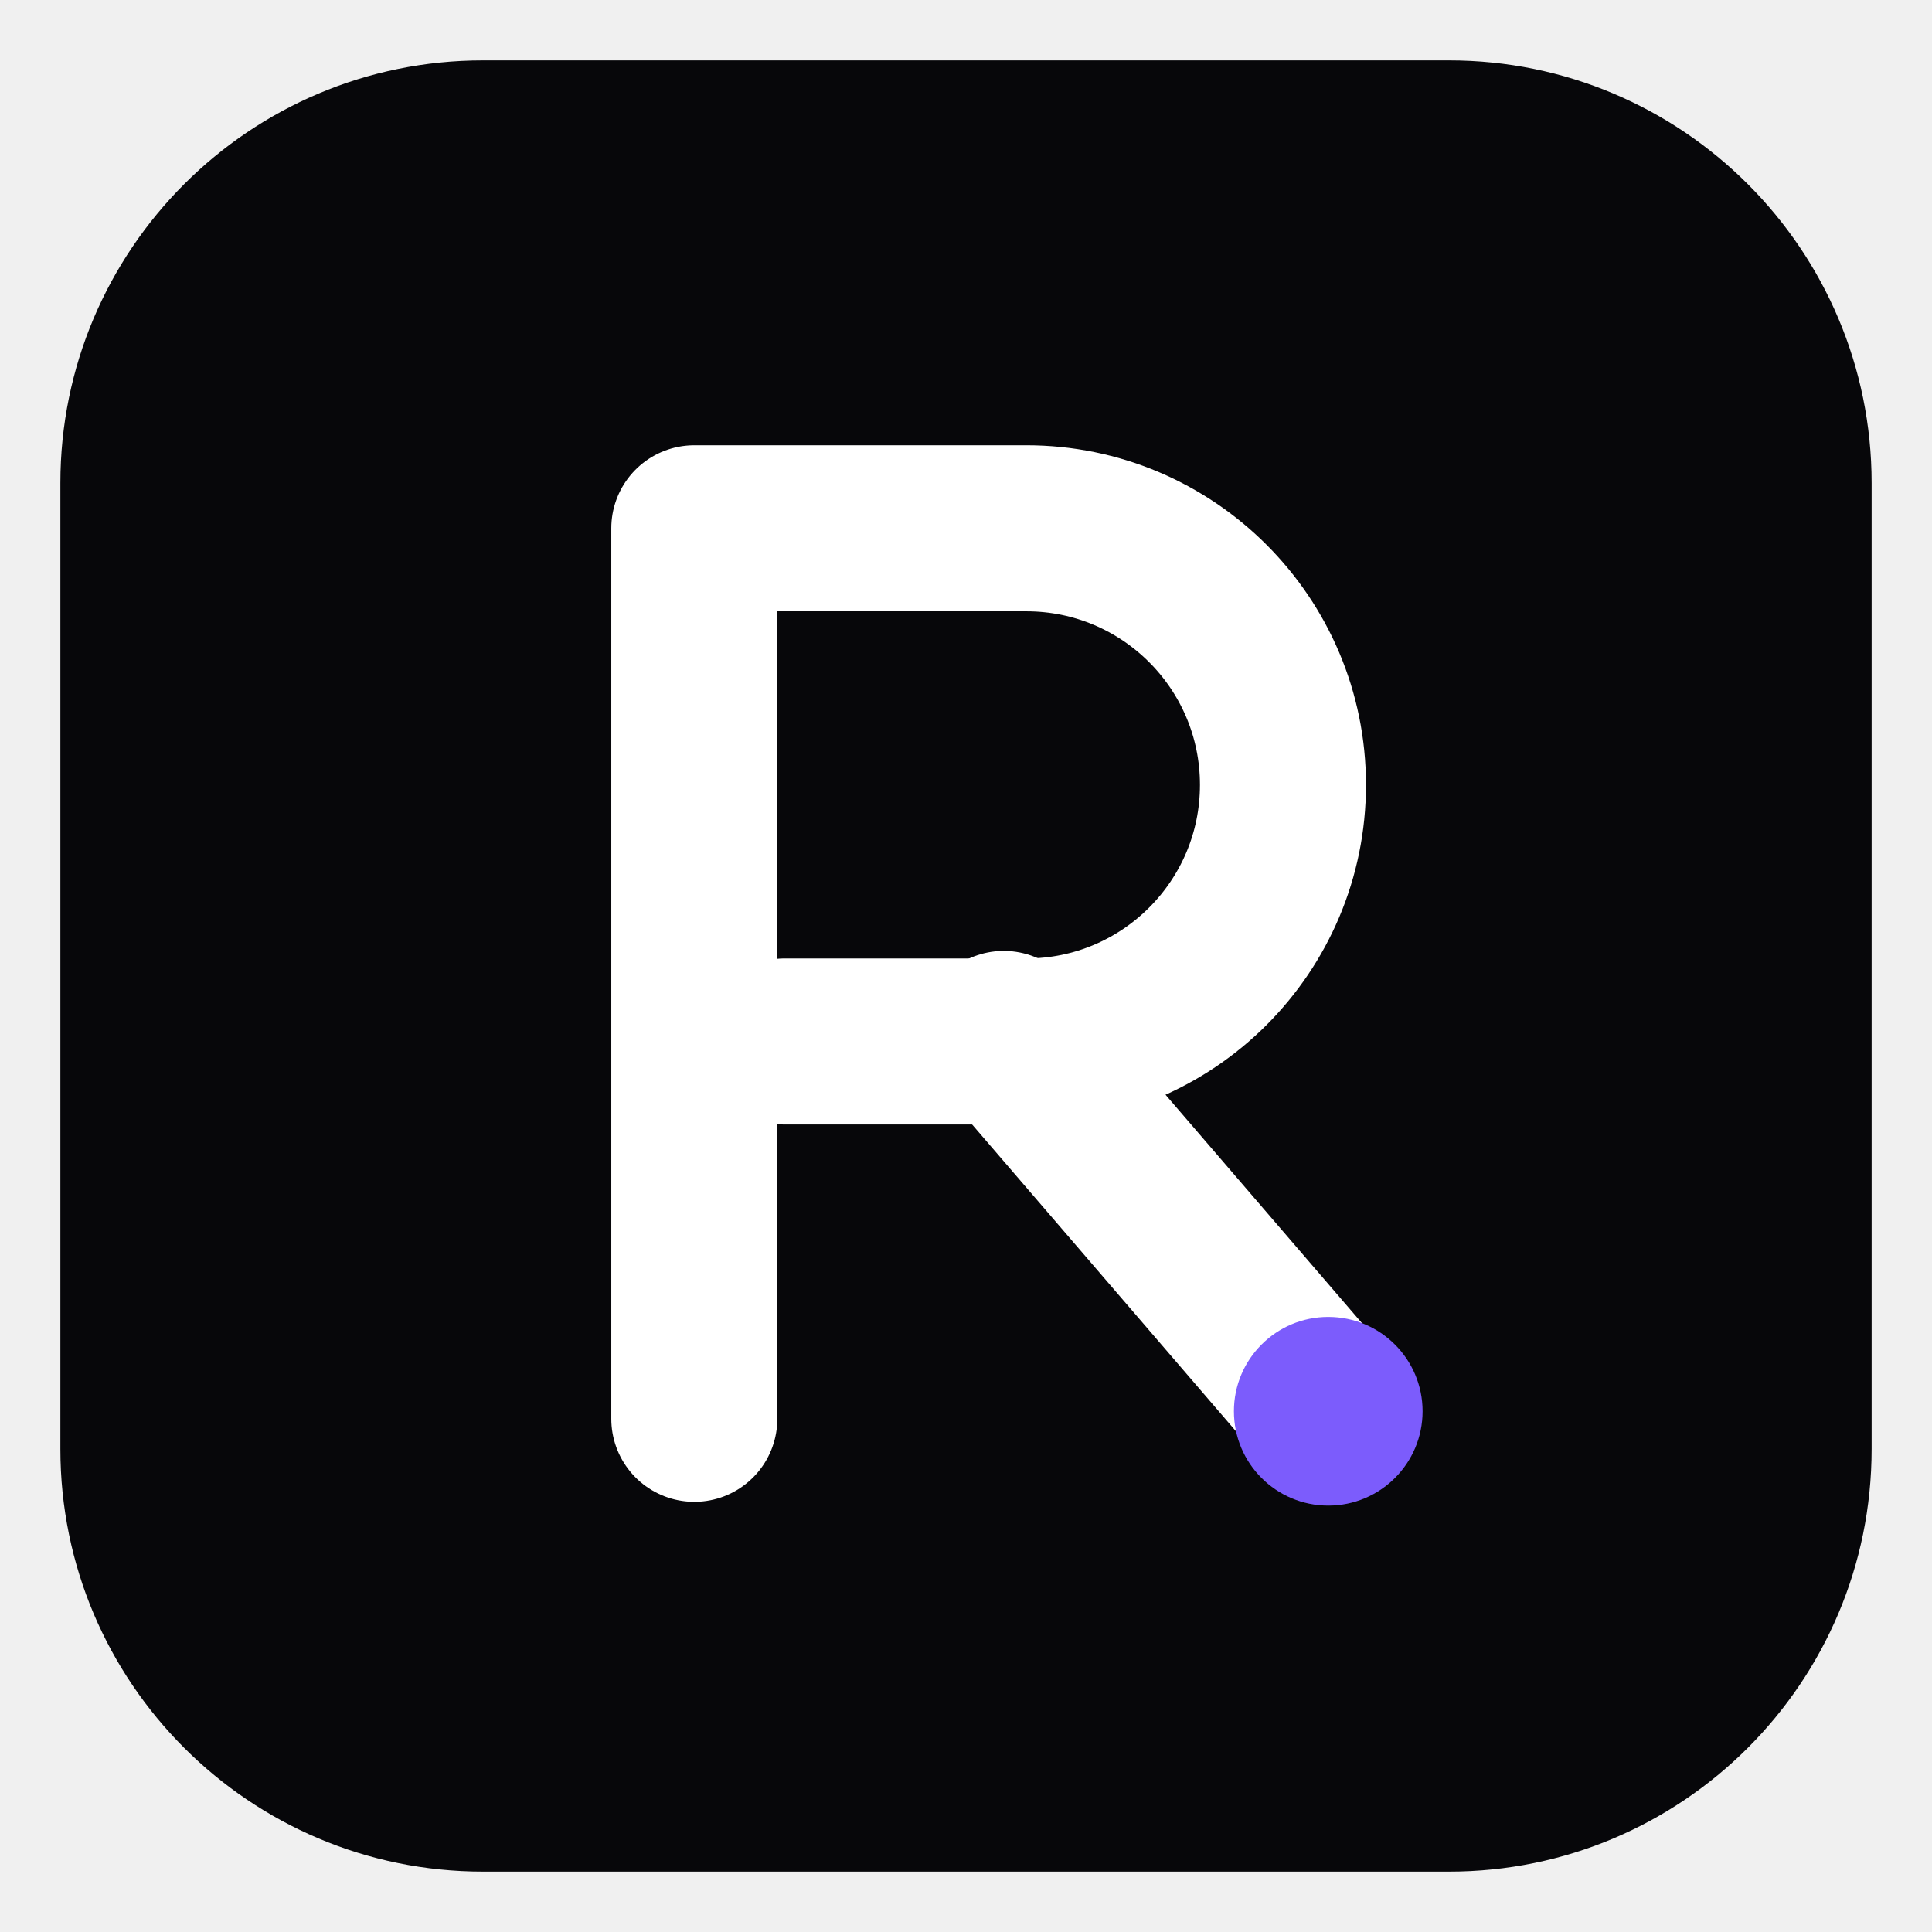
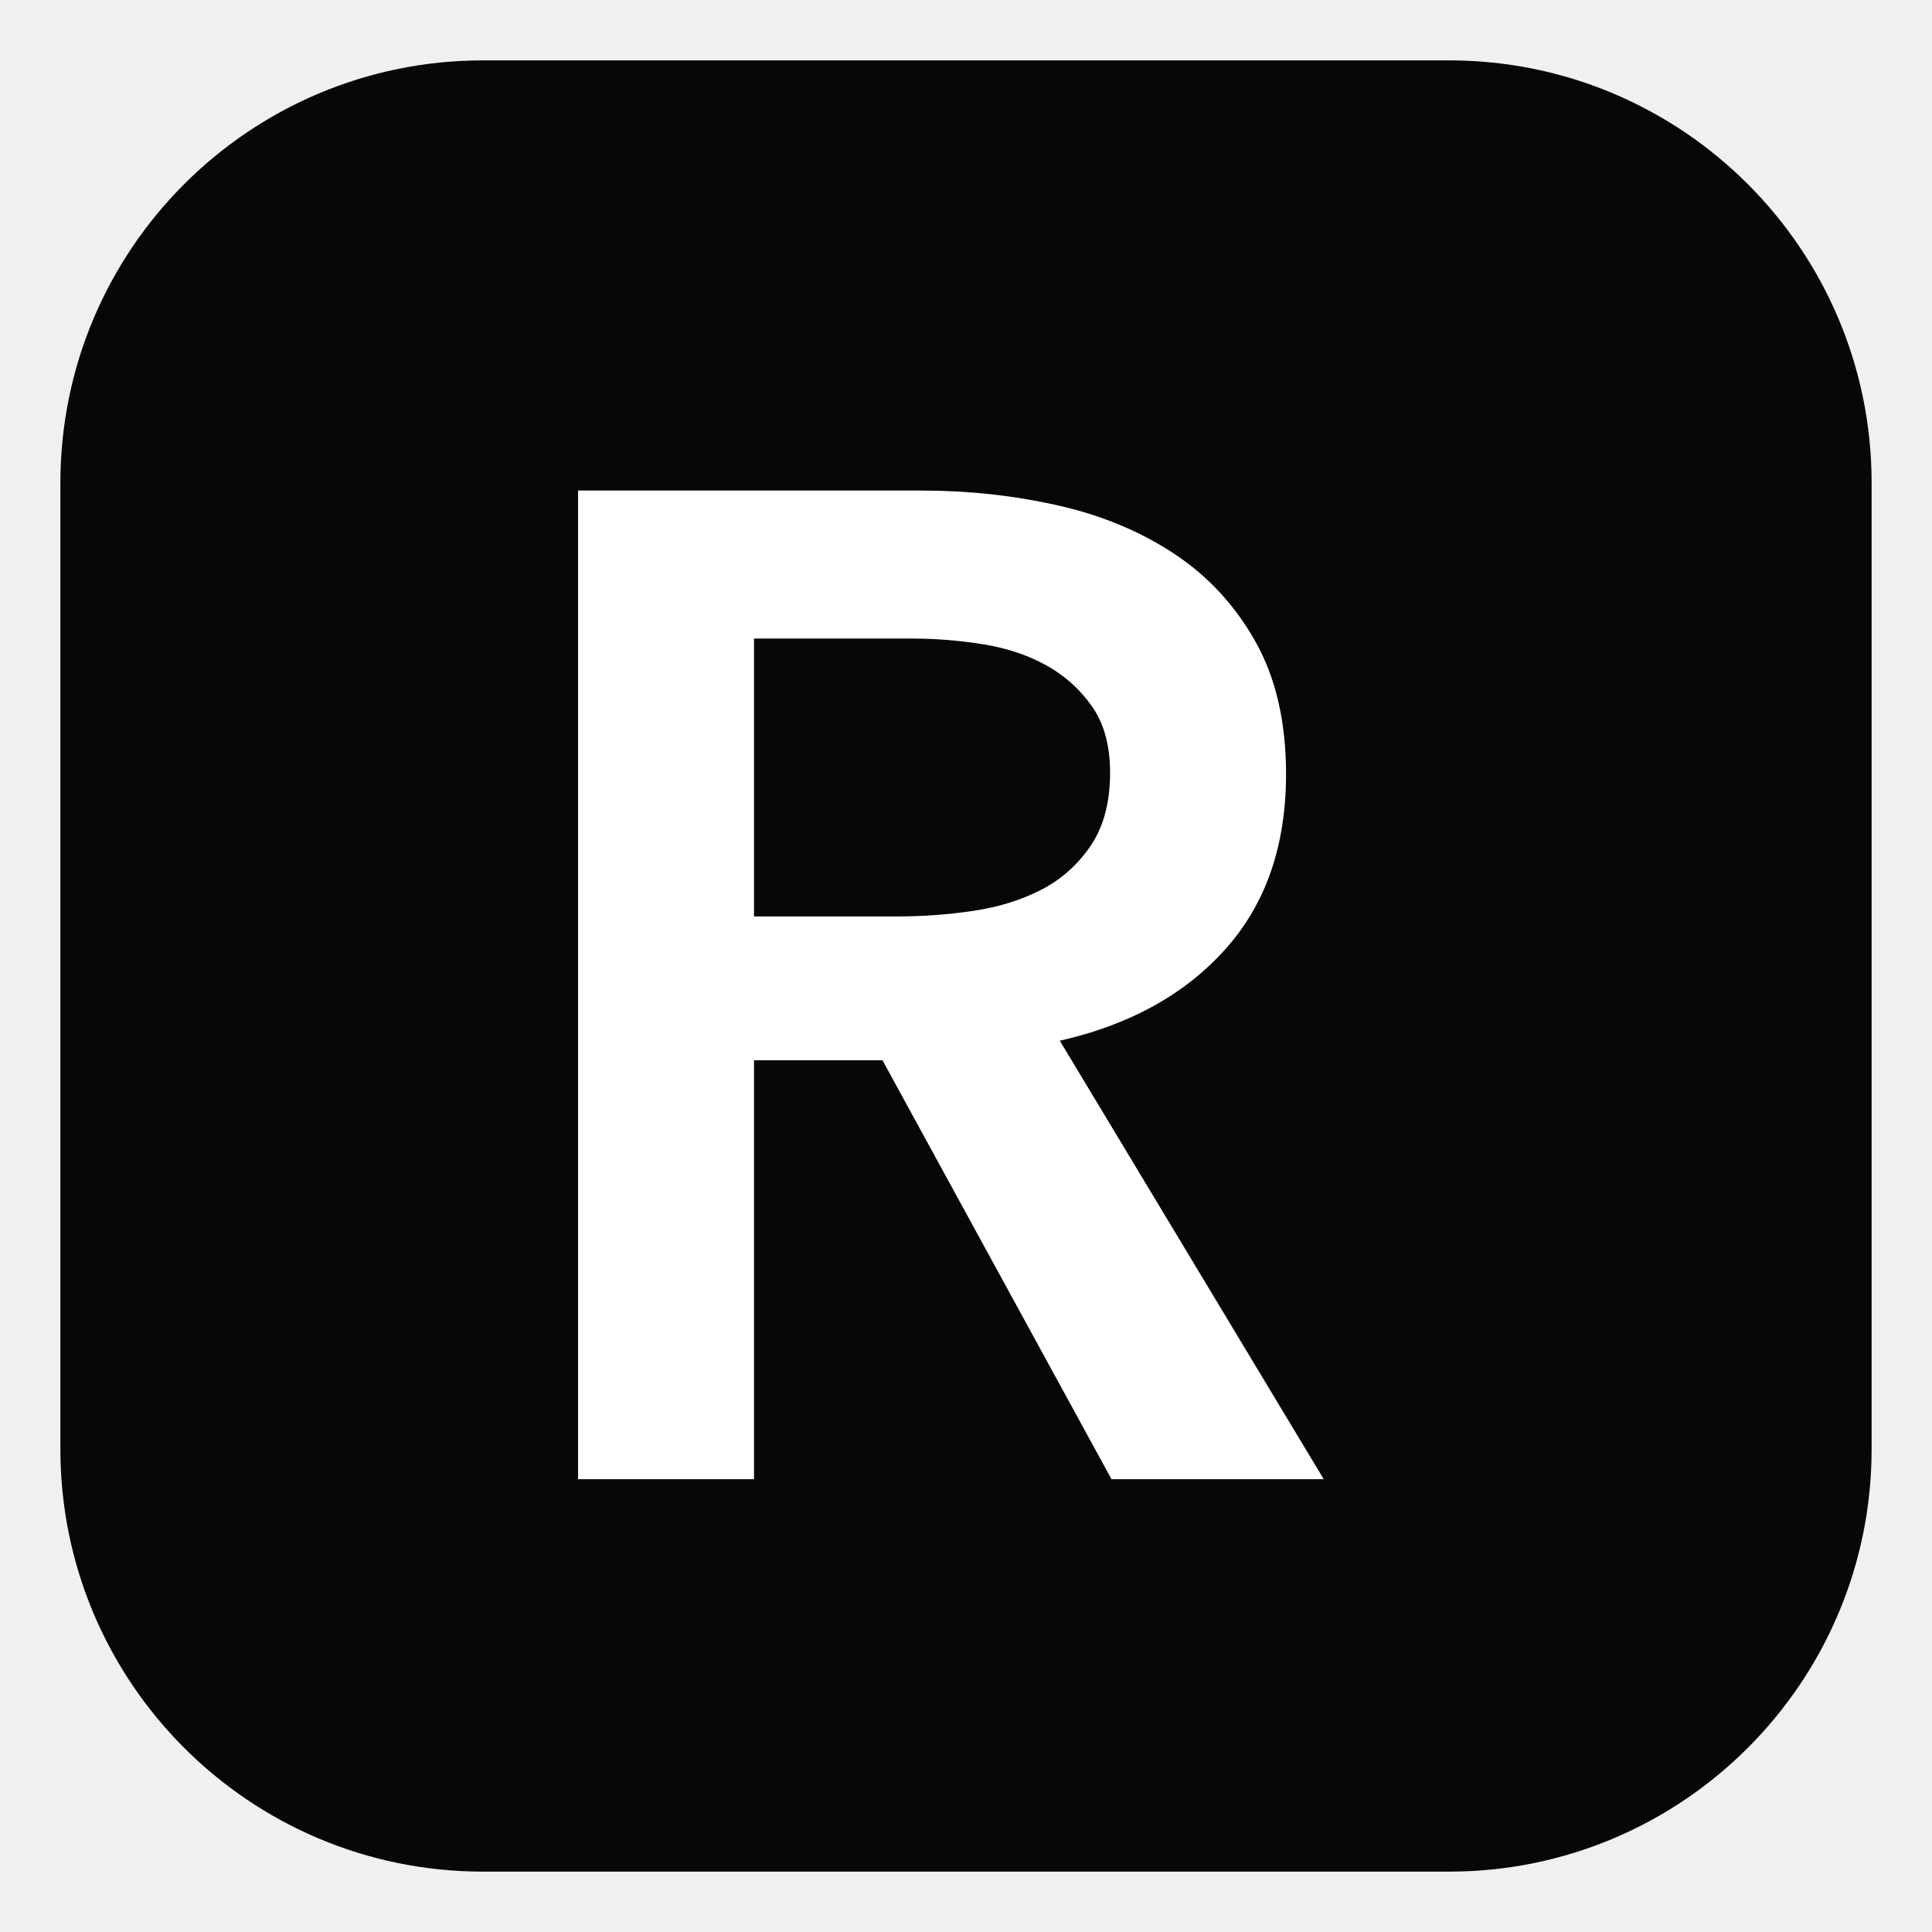
<svg xmlns="http://www.w3.org/2000/svg" viewBox="0 0 512 512" width="512" height="512" role="img" aria-label="RoyceAI">
  <rect x="16" y="16" width="480" height="480" rx="112" fill="#07070a" />
-   <path d="M 184 376 L 184 140 L 272 140 A 68 68 0 0 1 272 276 L 208 276" fill="none" stroke="#ffffff" stroke-width="44" stroke-linecap="round" stroke-linejoin="round" />
-   <path d="M 266 274 L 352 374" fill="none" stroke="#ffffff" stroke-width="44" stroke-linecap="round" stroke-linejoin="round" />
-   <circle cx="352" cy="374" r="25" fill="#7c5cfc" />
+   <path d="M153.195 130.0H244.229Q262.732 130.0 280.124 133.886Q297.517 137.771 311.024 146.653Q324.531 155.534 332.672 169.966Q340.814 184.398 340.814 205.121Q340.814 233.616 324.716 251.564Q308.619 269.511 280.864 275.802L350.805 392.0H294.556L233.867 280.983H199.822V392.0H153.195ZM237.938 242.867Q247.929 242.867 257.921 241.387Q267.912 239.907 275.869 235.836Q283.825 231.766 289.006 224.179Q294.186 216.593 294.186 204.751Q294.186 194.02 289.376 187.174Q284.565 180.328 277.164 176.257Q269.763 172.186 260.326 170.706Q250.89 169.226 242.008 169.226H199.822V242.867Z" fill="#ffffff" fill-rule="evenodd" />
</svg>
